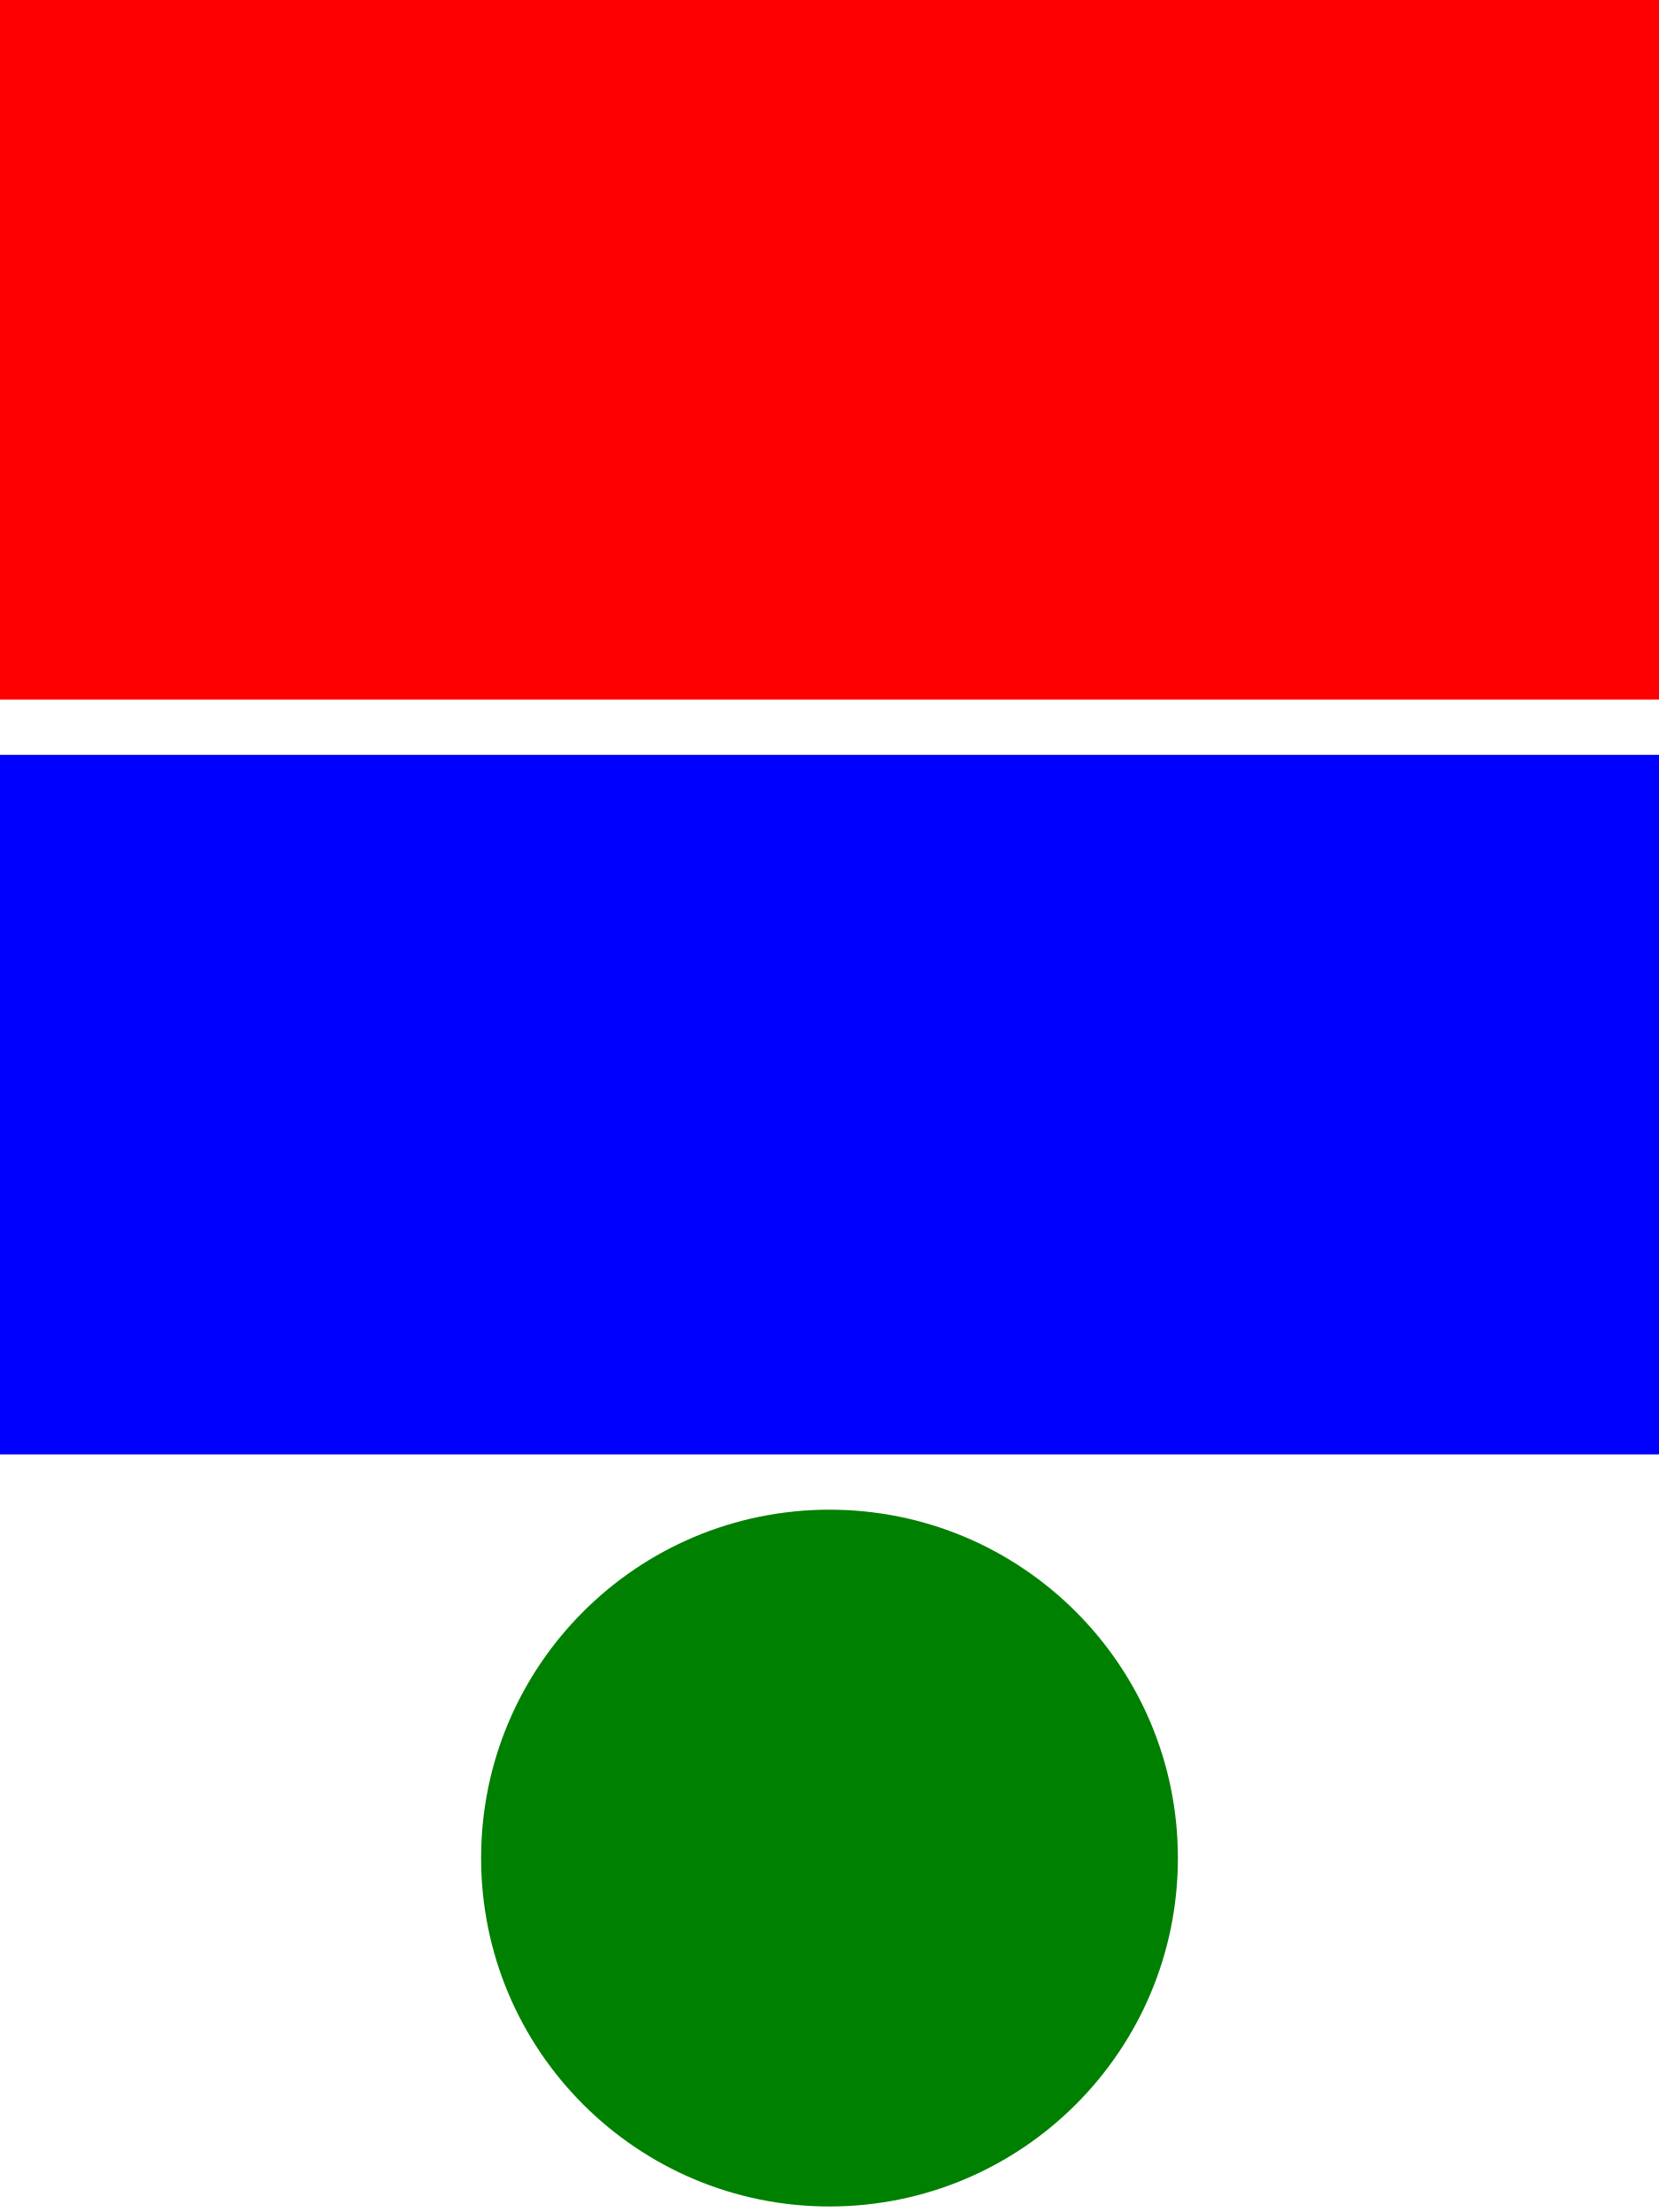
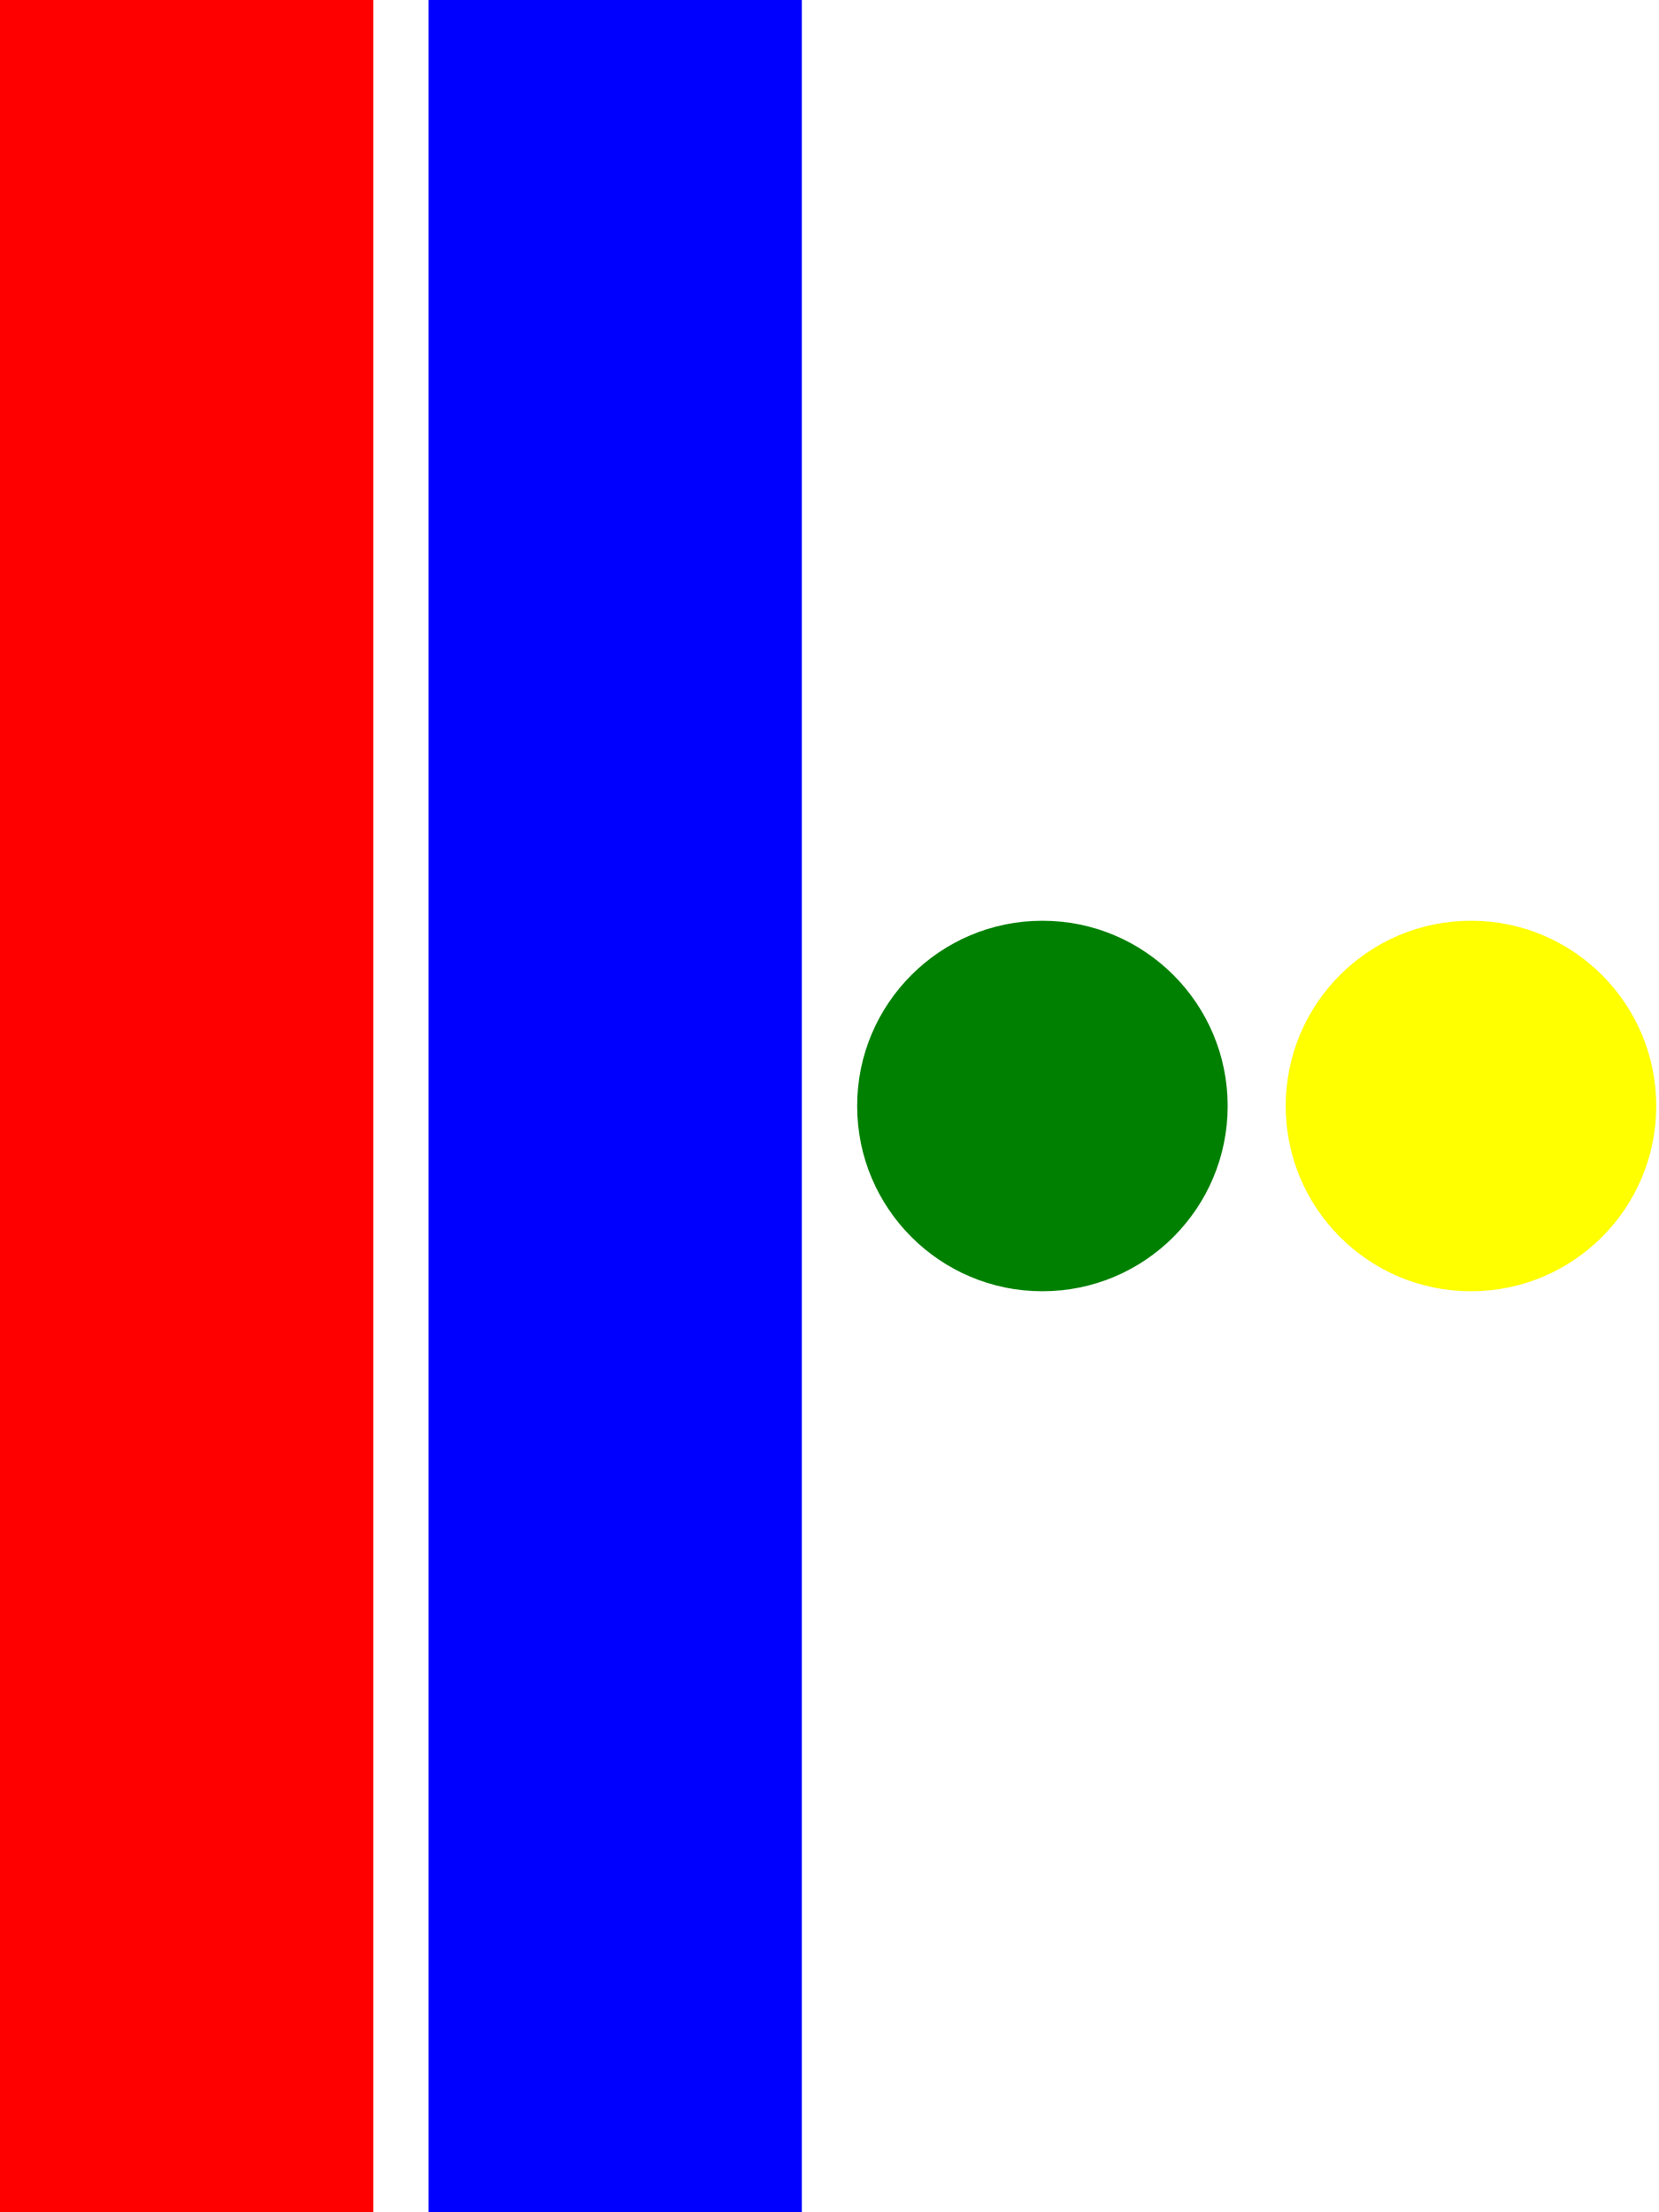
<svg xmlns="http://www.w3.org/2000/svg" x="0" y="0" width="600" height="800">
-   <rect x="0" y="0" width="600" height="253" fill="red" />
-   <rect x="0" y="273" width="600" height="253" fill="blue" />
-   <circle cx="300" cy="672" r="126" fill="green" />
+   <rect x="0" y="0" width="135" height="800" fill="red" />
+   <rect x="155" y="0" width="135" height="800" fill="blue" />
+   <circle cx="377" cy="400" r="67" fill="green" />
+   <circle cx="532" cy="400" r="67" fill="yellow" />
</svg>
